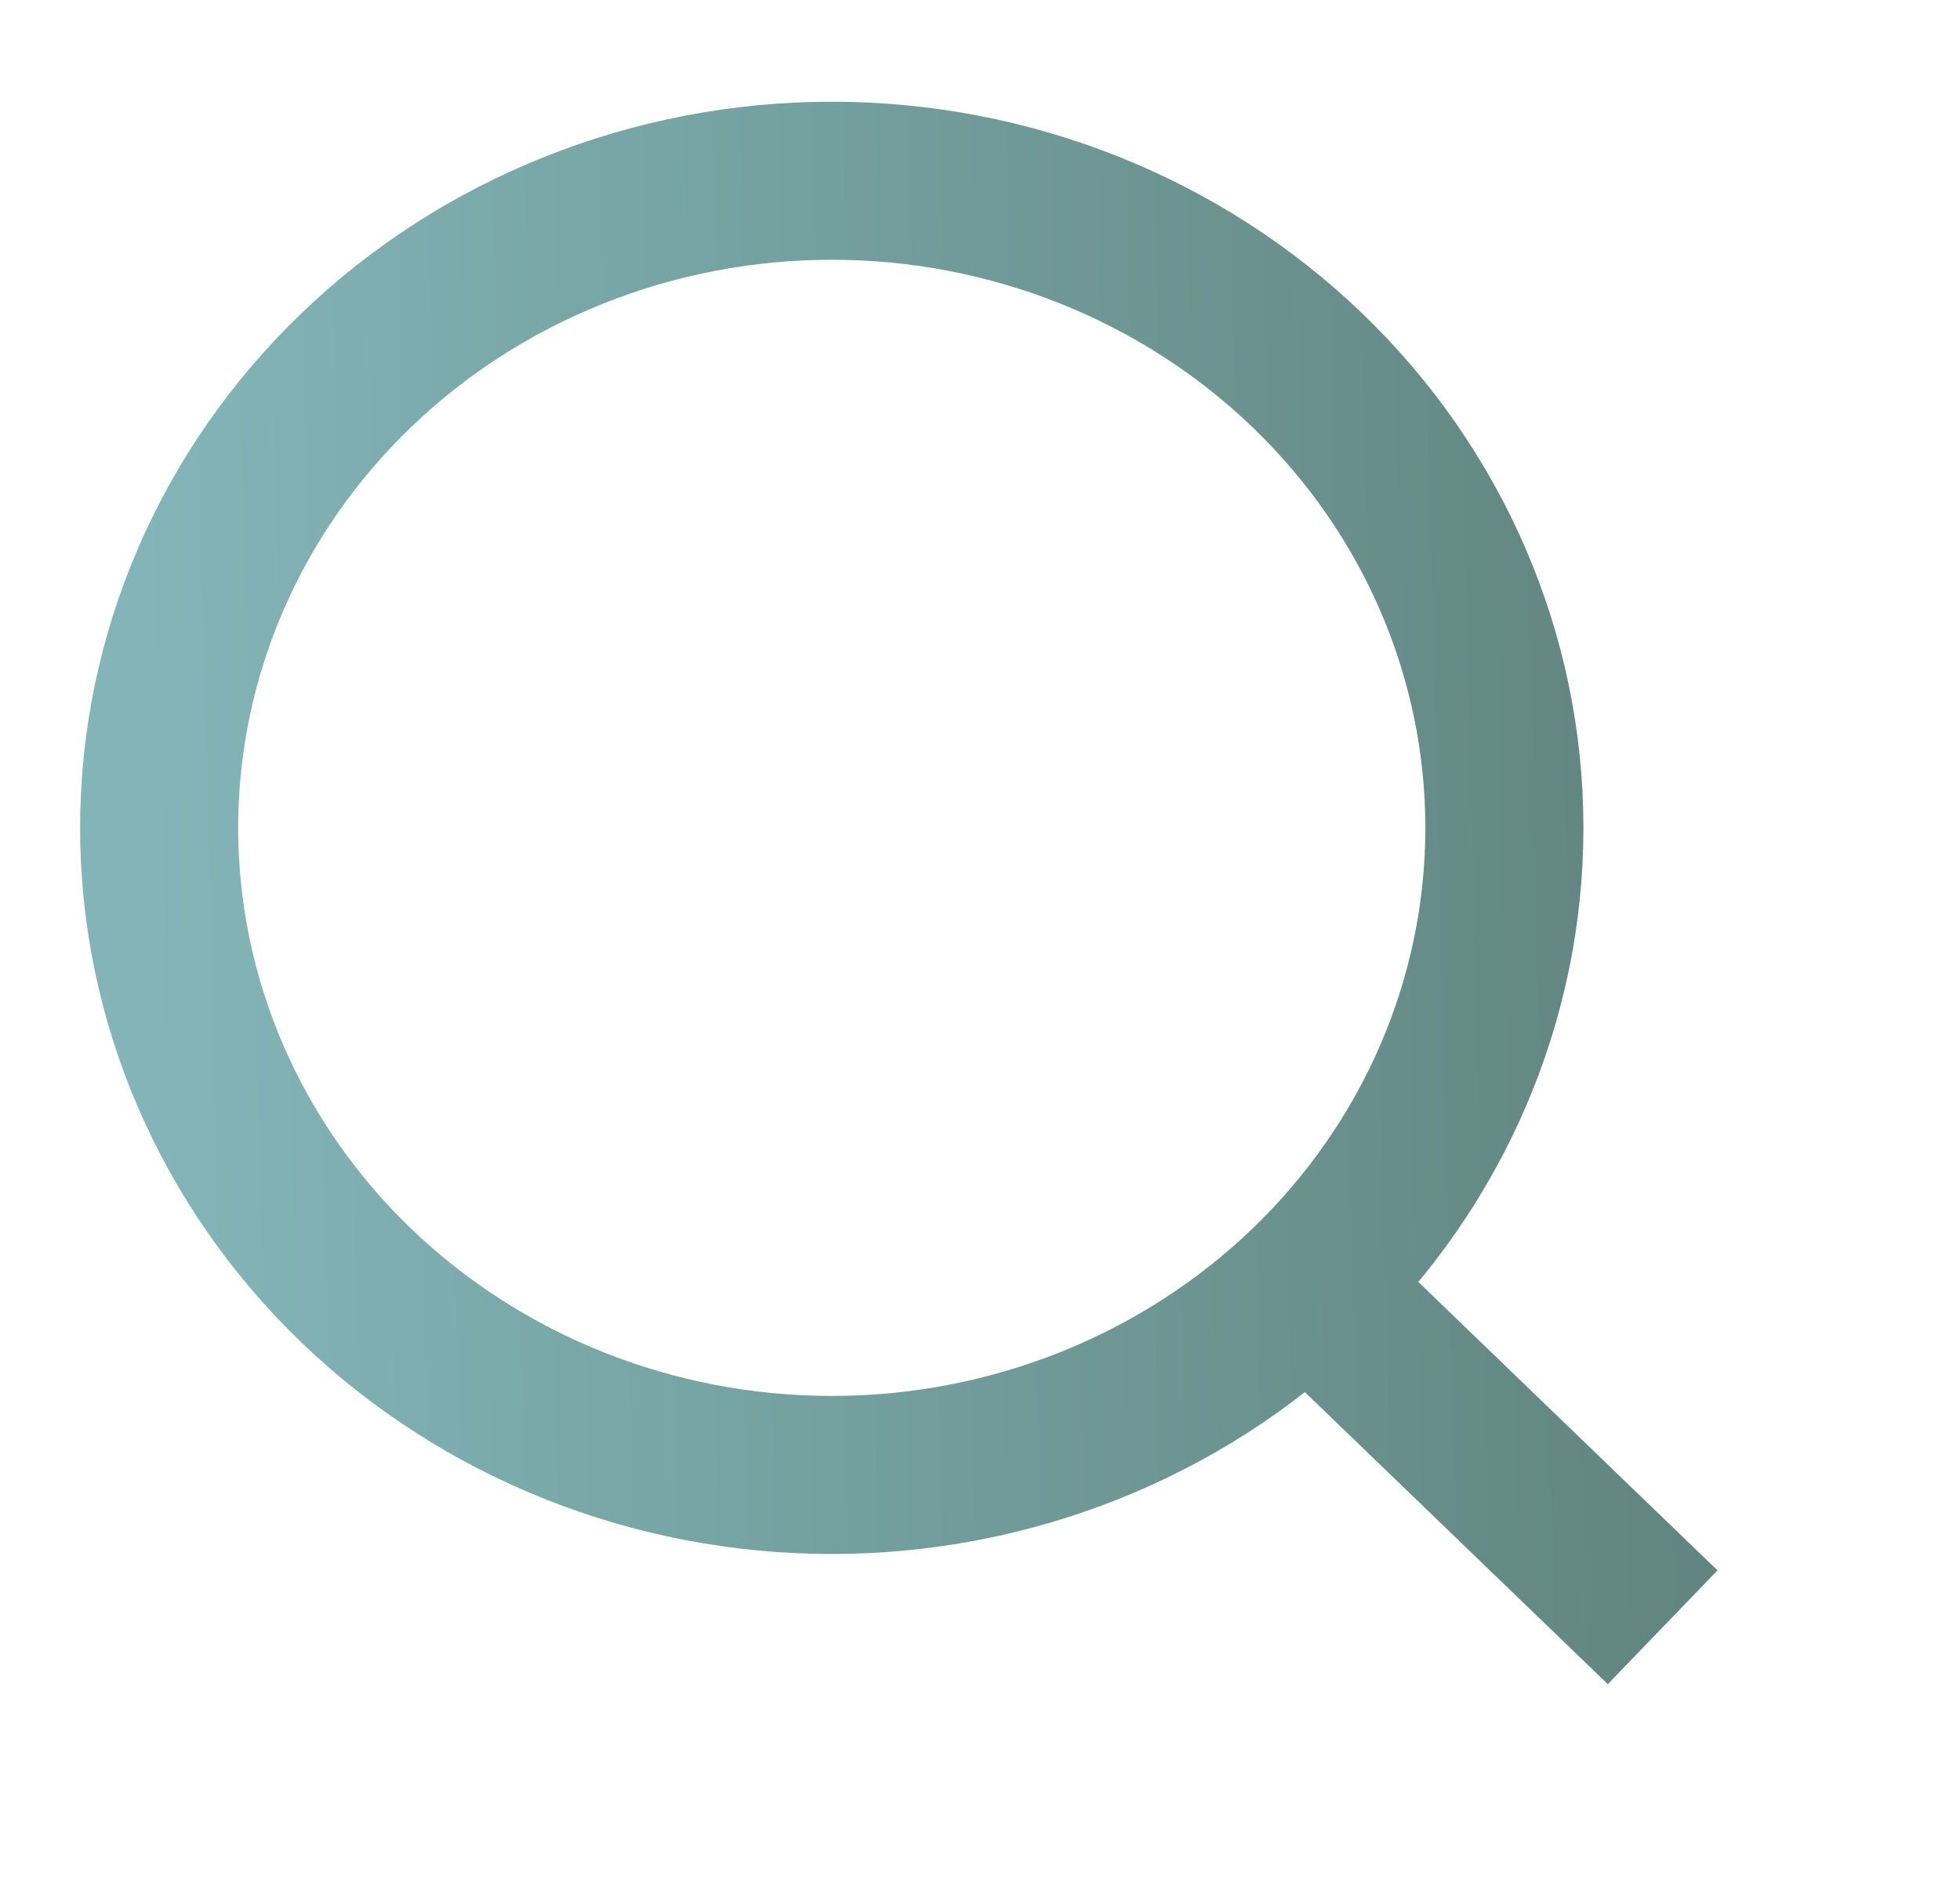
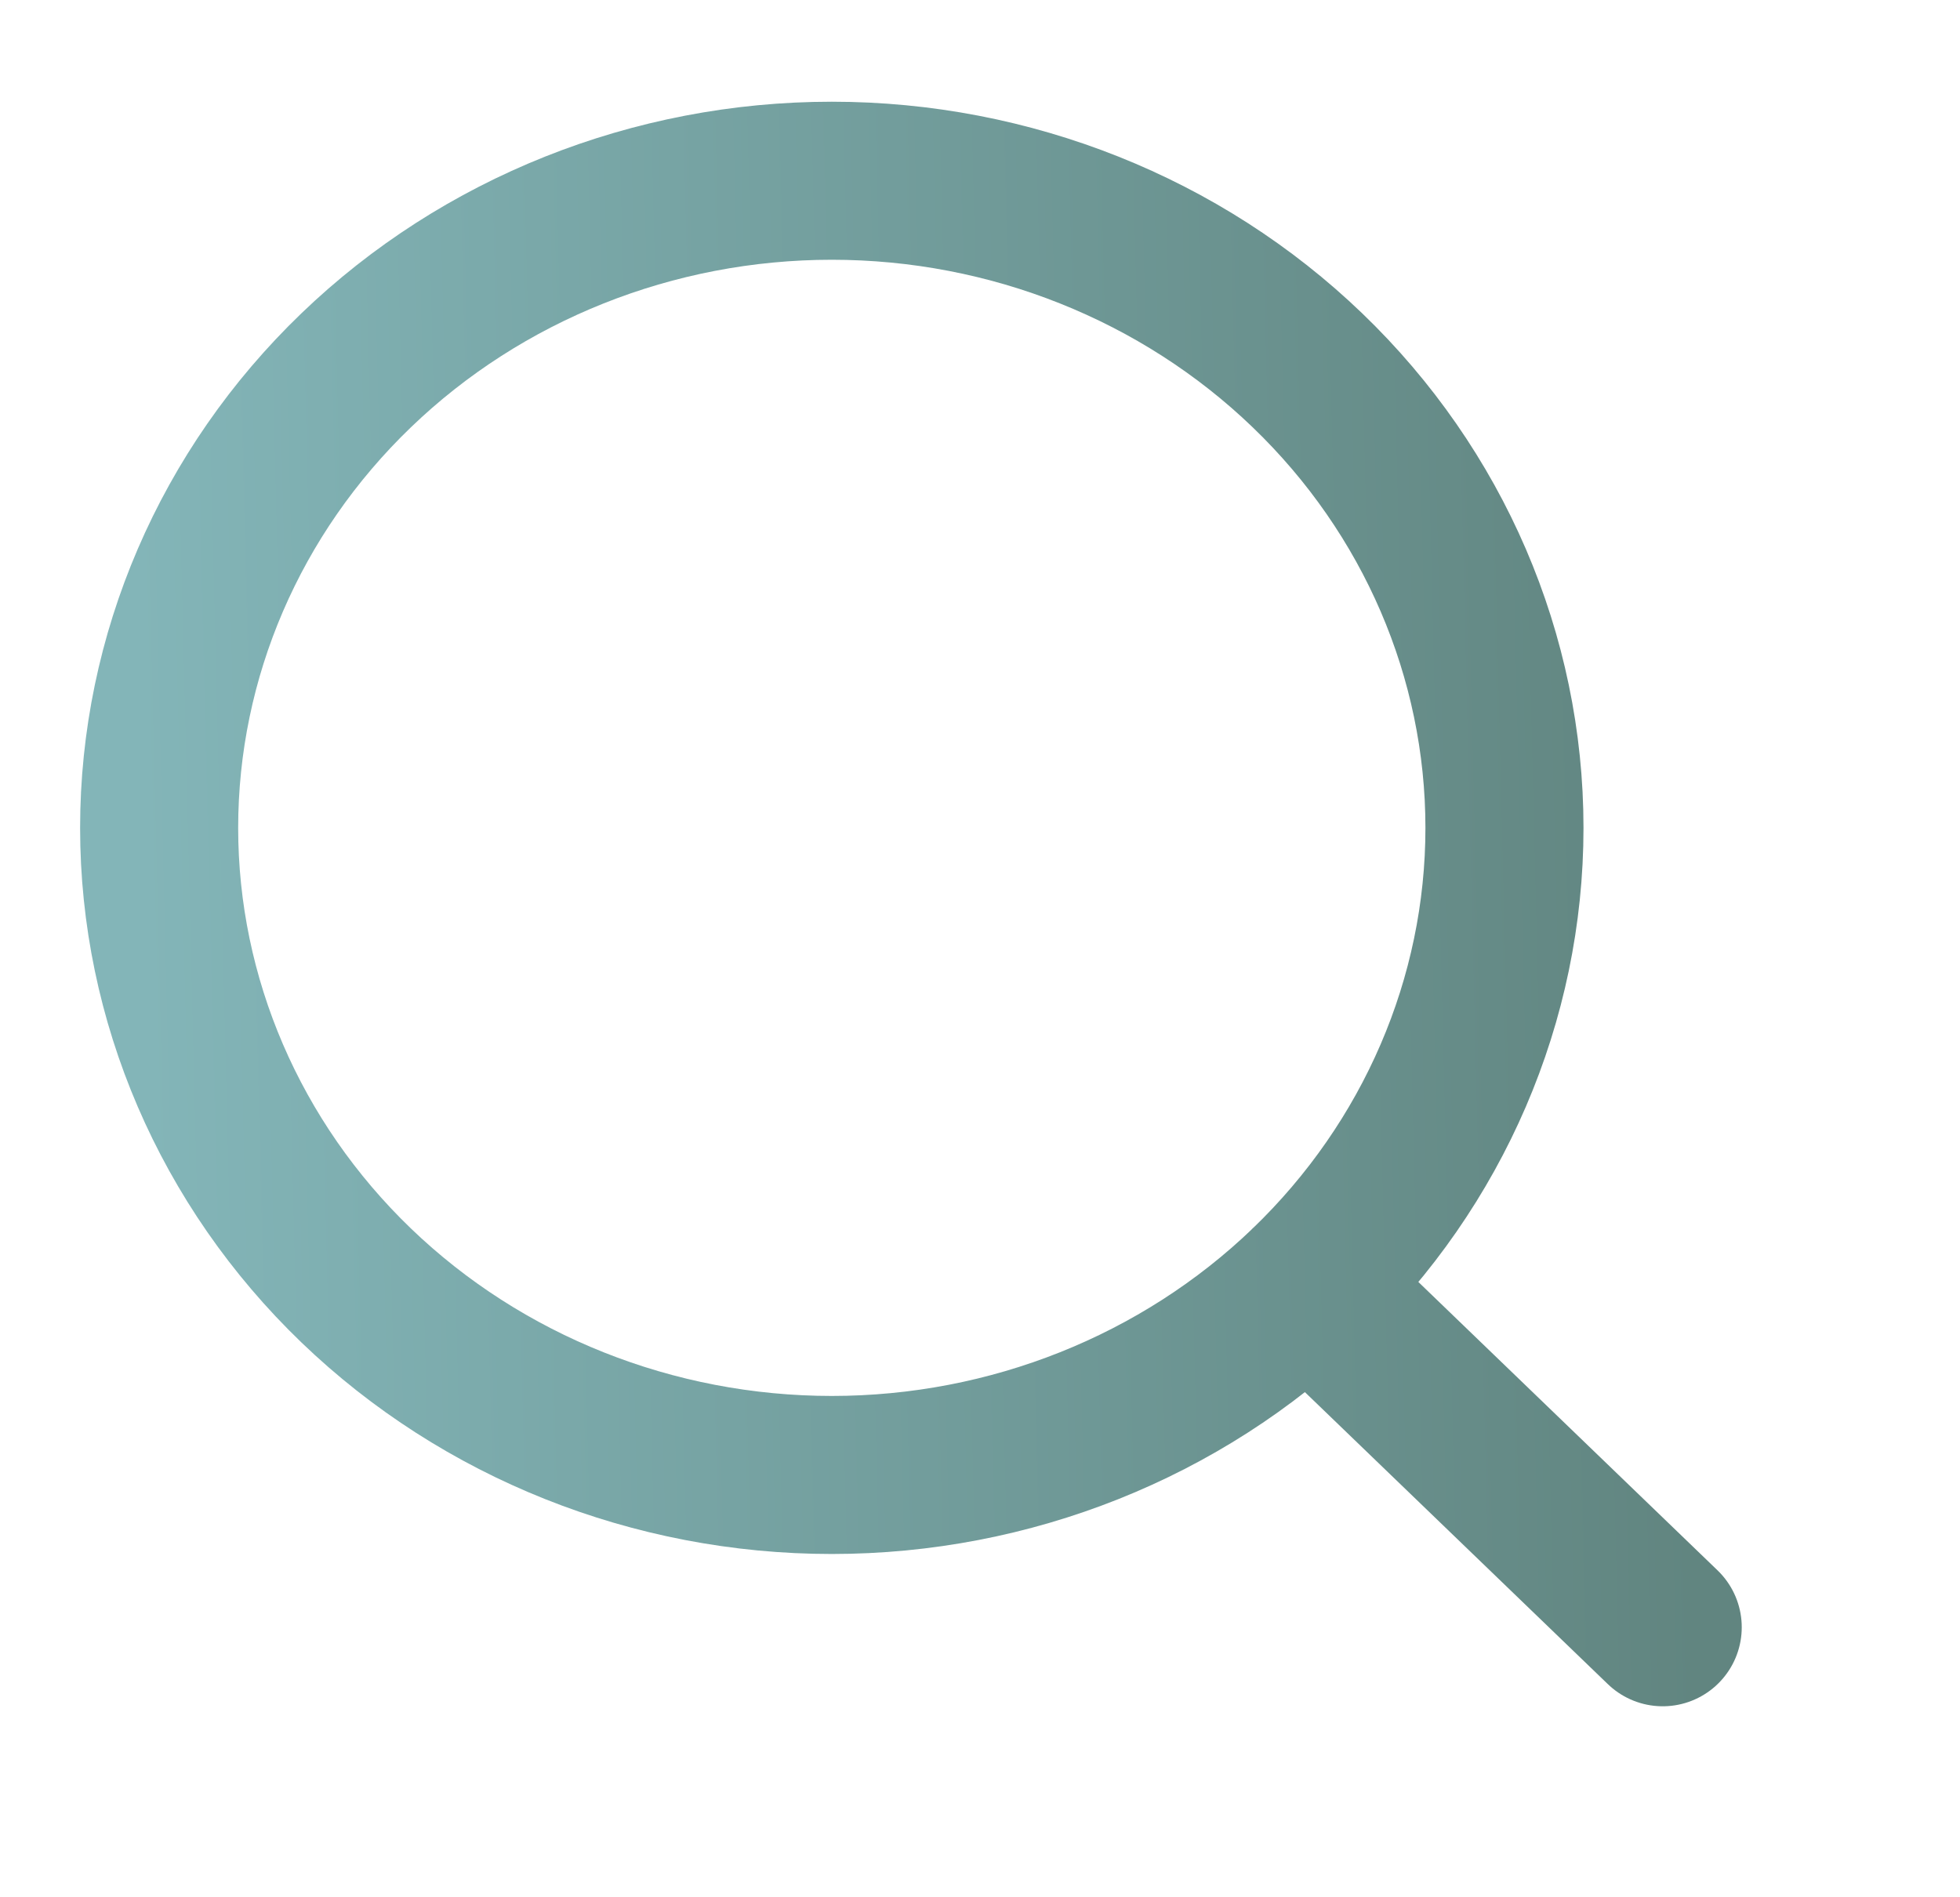
<svg xmlns="http://www.w3.org/2000/svg" width="31" height="30" viewBox="0 0 31 30" fill="none">
-   <path d="M26.297 25.741L20.683 20.328L26.297 25.741ZM23.794 13.096C23.794 15.81 22.673 18.414 20.678 20.334C18.683 22.253 15.977 23.332 13.155 23.332C10.334 23.332 7.628 22.253 5.633 20.334C3.637 18.414 2.517 15.81 2.517 13.096C2.517 10.381 3.637 7.777 5.633 5.858C7.628 3.938 10.334 2.859 13.155 2.859C15.977 2.859 18.683 3.938 20.678 5.858C22.673 7.777 23.794 10.381 23.794 13.096V13.096Z" stroke="url(#paint0_linear_194_1187)" stroke-width="2.5" stroke-linecap="round" />
+   <path d="M26.298 25.741L20.683 20.328M23.795 13.096C23.795 15.81 22.674 18.414 20.679 20.334C18.683 22.253 15.977 23.332 13.156 23.332C10.334 23.332 7.628 22.253 5.633 20.334C3.638 18.414 2.517 15.81 2.517 13.096C2.517 10.381 3.638 7.777 5.633 5.858C7.628 3.938 10.334 2.859 13.156 2.859C15.977 2.859 18.683 3.938 20.679 5.858C22.674 7.777 23.795 10.381 23.795 13.096Z" stroke="url(#paint0_linear_297_1203)" stroke-width="2.5" stroke-linecap="round" />
  <defs>
-     <linearGradient id="paint0_linear_194_1187" x1="2.517" y1="25.741" x2="26.846" y2="25.142" gradientUnits="userSpaceOnUse">
+     <linearGradient id="paint0_linear_297_1203" x1="2.517" y1="25.741" x2="26.846" y2="25.142" gradientUnits="userSpaceOnUse">
      <stop stop-color="#83B5B8" />
      <stop offset="1" stop-color="#618580" />
    </linearGradient>
  </defs>
</svg>
